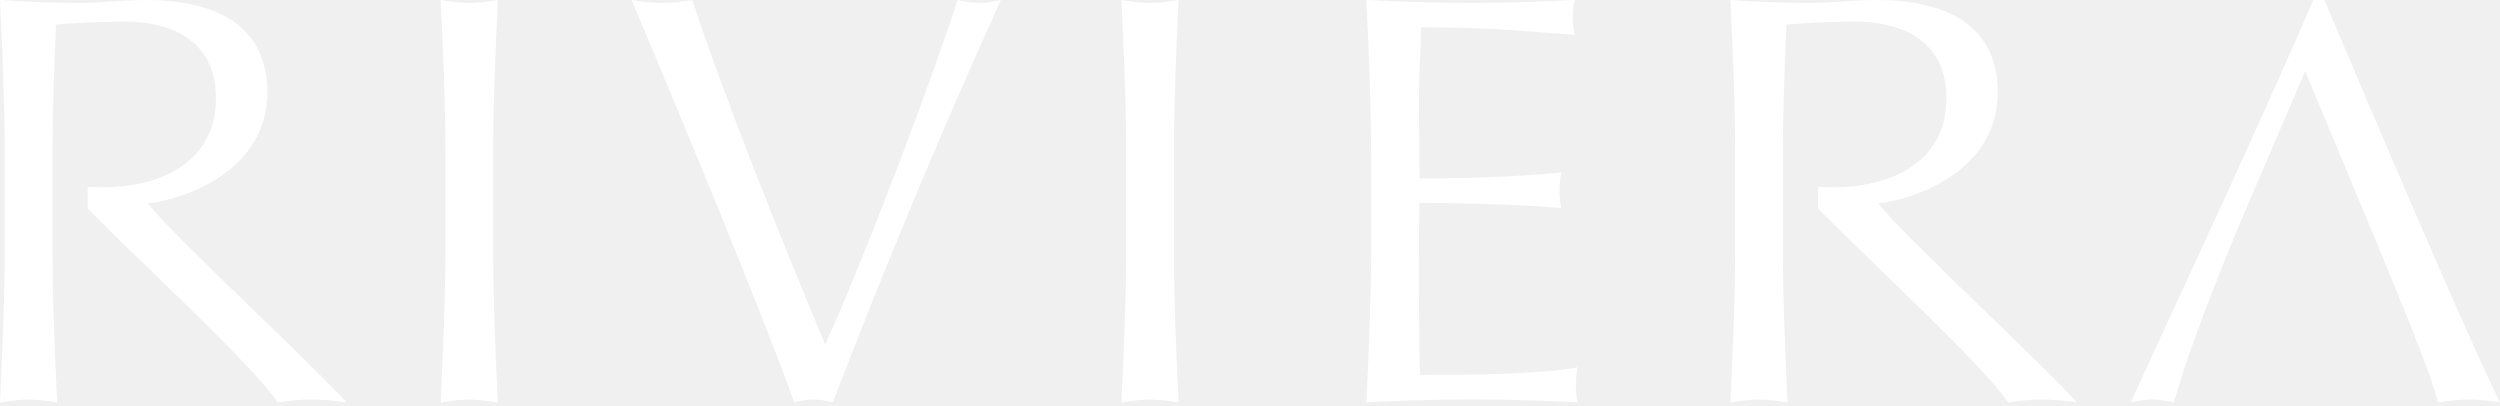
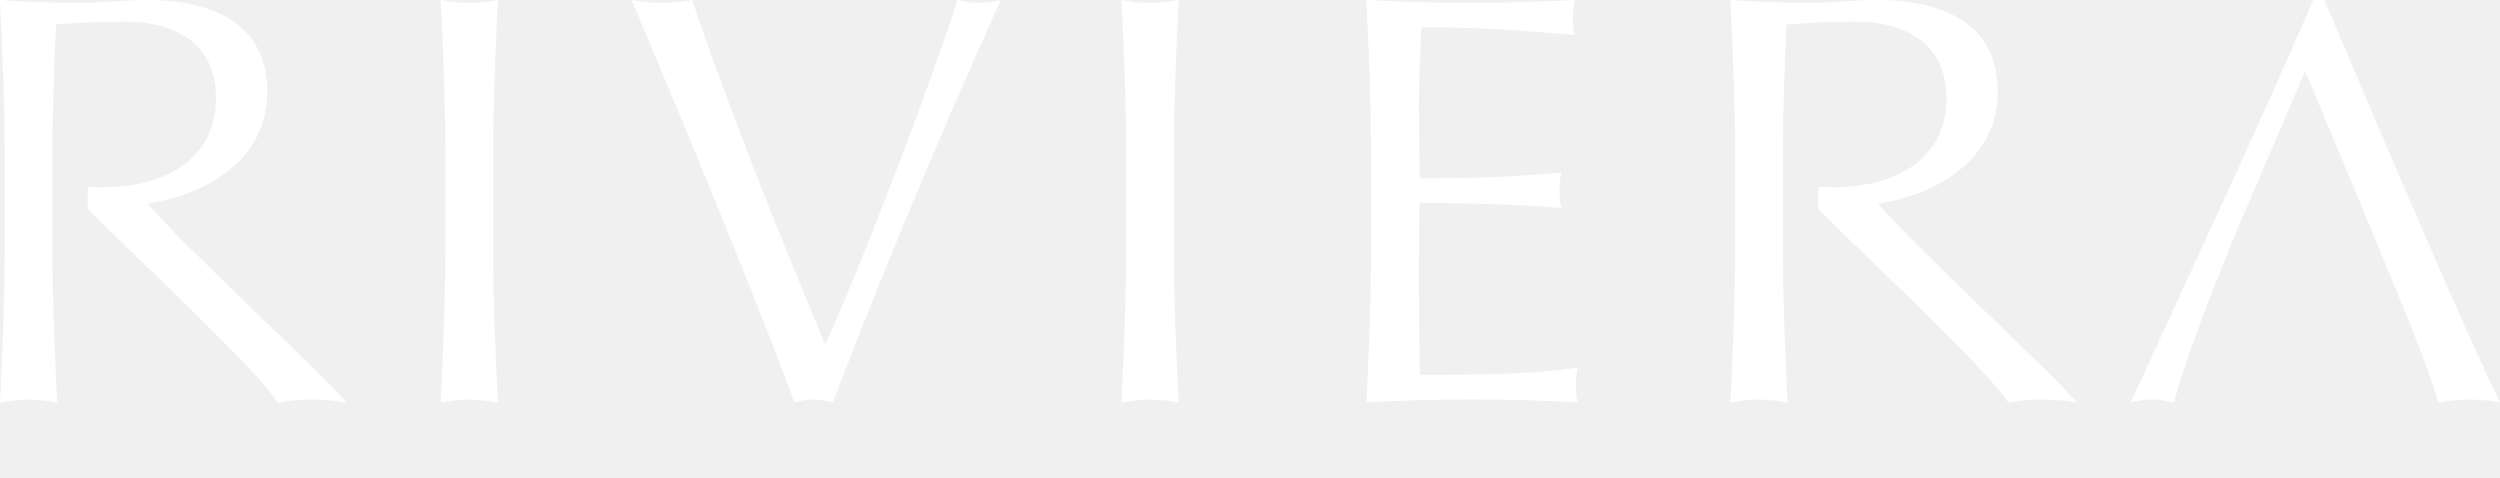
- <svg xmlns="http://www.w3.org/2000/svg" width="524" height="85" viewBox="0 0 524 85" fill="none">
-   <path d="M93.35 31.665C93.35 21.147 92.87 10.518 92.37 0C94.441 0.37 96.4 0.61 98.36 0.61C100.319 0.61 102.278 0.37 104.349 0C103.868 10.518 103.369 21.147 103.369 31.665V52.701C103.369 63.219 103.85 73.848 104.349 84.366C102.278 83.997 100.319 83.756 98.36 83.756C96.4 83.756 94.441 83.997 92.37 84.366C92.851 73.848 93.35 63.219 93.35 52.701V31.665Z" fill="white" />
-   <path d="M236.038 31.665C236.038 21.147 235.557 10.518 235.058 0C237.128 0.37 239.088 0.61 241.047 0.61C243.007 0.61 244.966 0.37 247.036 0C246.556 10.518 246.057 21.147 246.057 31.665V52.701C246.057 63.219 246.537 73.848 247.036 84.366C244.966 83.997 243.007 83.756 241.047 83.756C239.088 83.756 237.128 83.997 235.058 84.366C235.538 73.848 236.038 63.219 236.038 52.701V31.665Z" fill="white" />
-   <path d="M287.371 31.536C287.371 21.018 286.89 10.389 286.391 0C293.73 0.37 300.939 0.61 308.278 0.61C315.616 0.61 322.825 0.37 330.035 0C329.794 1.22 329.665 2.44 329.665 3.66C329.665 4.88 329.794 6.1 330.035 7.32C319.757 6.581 313.768 5.73 297.889 5.73C297.76 10.98 297.408 15.269 297.408 21.258C297.408 27.617 297.538 34.346 297.538 37.396C311.956 37.396 320.034 36.785 327.243 36.175C327.003 37.396 326.874 38.745 326.874 39.965C326.874 41.185 327.003 42.405 327.243 43.625C318.814 42.775 303.397 42.516 297.538 42.516C297.408 45.455 297.408 48.505 297.408 60.243C297.408 69.541 297.538 75.531 297.649 78.581C308.536 78.581 322.955 78.451 330.663 76.991C330.423 78.1 330.293 79.671 330.293 80.78C330.293 81.889 330.423 83.22 330.663 84.329C323.454 83.96 316.115 83.719 308.666 83.719C301.216 83.719 293.878 83.96 286.41 84.329C286.89 73.701 287.389 63.053 287.389 52.553V31.517L287.371 31.536Z" fill="white" />
-   <path d="M498.454 51.592L483.166 14.918L469.838 45.973L467.509 51.592C462.37 64.181 457.731 76.658 455.66 84.348C454.071 83.978 452.61 83.738 451.131 83.738C449.653 83.738 448.192 83.978 446.603 84.348C459.69 55.733 472.389 28.855 484.867 0H487.196C499.174 28.356 517.512 71.279 524 84.348C521.8 83.978 519.73 83.738 517.512 83.738C515.294 83.738 513.242 83.978 511.042 84.348C508.713 75.919 502.853 62.462 498.454 51.592Z" fill="white" />
-   <path d="M393.661 42.664C402.959 41.444 418.727 35.085 418.727 19.317C418.727 4.769 407.118 0 393.291 0C388.651 0 383.993 0.61 379.353 0.61C374.714 0.61 367.338 0.37 362.698 0C363.179 10.518 363.678 21.147 363.678 31.665V52.701C363.678 63.219 363.197 73.848 362.698 84.366C364.769 83.997 366.728 83.756 368.687 83.756C370.647 83.756 372.606 83.997 374.677 84.366C374.196 73.848 373.697 63.219 373.697 52.701V31.665C373.697 22.866 374.067 14.067 374.436 5.139C377.006 4.899 383.402 4.529 389.021 4.529C397.339 4.529 407.968 7.708 407.968 20.537C407.968 35.085 394.641 39.244 384.622 39.244C383.383 39.244 382.2 39.226 381.091 39.17V43.773C391.609 54.402 416.028 76.898 420.908 84.348C423.237 83.978 425.677 83.738 428.006 83.738C430.447 83.738 432.905 83.978 435.345 84.348C428.247 76.399 399.669 50.113 393.679 42.664" fill="white" />
-   <path d="M30.963 42.664C40.261 41.444 56.029 35.085 56.029 19.317C56.029 4.769 44.42 0 30.593 0C25.953 0 21.295 0.61 16.655 0.61C12.015 0.61 4.64 0.37 0 0C0.481 10.518 0.98 21.147 0.98 31.665V52.701C0.98 63.219 0.499 73.848 0 84.366C2.07 83.997 4.03 83.756 5.989 83.756C7.949 83.756 9.908 83.997 11.978 84.366C11.498 73.848 10.999 63.219 10.999 52.701V31.665C10.999 22.866 11.368 14.067 11.738 5.139C14.307 4.899 20.703 4.529 26.323 4.529C34.641 4.529 45.27 7.708 45.27 20.537C45.27 35.085 31.942 39.244 21.923 39.244C20.685 39.244 19.502 39.226 18.393 39.17V43.773C28.911 54.402 53.33 76.898 58.21 84.348C60.539 83.978 62.979 83.738 65.308 83.738C67.748 83.738 70.207 83.978 72.647 84.348C65.549 76.399 36.97 50.113 30.981 42.664" fill="white" />
-   <path d="M132.372 0C134.443 0.37 136.642 0.61 138.731 0.61C140.82 0.61 143.001 0.37 145.09 0C152.299 21.646 162.688 47.562 172.966 72.24C181.894 52.443 195.573 16.008 200.712 0C202.172 0.37 203.762 0.61 205.241 0.61C206.72 0.61 208.291 0.37 209.77 0C197.052 28.116 185.314 56.232 174.556 84.348C173.206 83.978 171.857 83.738 170.526 83.738C169.195 83.738 167.587 83.978 166.496 84.348C159.157 64.181 144.24 28.116 132.391 0" fill="white" />
+ <svg xmlns="http://www.w3.org/2000/svg" width="524" height="100" viewBox="0 0 524 100" fill="none">
+   <g clip-path="url(#clip0_1117_1650)">
+     <path d="M93.35 31.665C93.35 21.147 92.87 10.518 92.37 0C94.441 0.37 96.4 0.61 98.36 0.61C100.319 0.61 102.278 0.37 104.349 0C103.868 10.518 103.369 21.147 103.369 31.665V52.701C103.369 63.219 103.85 73.848 104.349 84.366C102.278 83.997 100.319 83.756 98.36 83.756C96.4 83.756 94.441 83.997 92.37 84.366C92.851 73.848 93.35 63.219 93.35 52.701V31.665Z" fill="white" />
+     <path d="M236.038 31.665C236.038 21.147 235.557 10.518 235.058 0C237.128 0.37 239.088 0.61 241.047 0.61C243.007 0.61 244.966 0.37 247.036 0C246.556 10.518 246.057 21.147 246.057 31.665V52.701C246.057 63.219 246.537 73.848 247.036 84.366C244.966 83.997 243.007 83.756 241.047 83.756C239.088 83.756 237.128 83.997 235.058 84.366C235.538 73.848 236.038 63.219 236.038 52.701V31.665Z" fill="white" />
+     <path d="M287.371 31.536C287.371 21.018 286.89 10.389 286.391 0C293.73 0.37 300.939 0.61 308.278 0.61C315.616 0.61 322.825 0.37 330.035 0C329.794 1.22 329.665 2.44 329.665 3.66C329.665 4.88 329.794 6.1 330.035 7.32C319.757 6.581 313.768 5.73 297.889 5.73C297.76 10.98 297.408 15.269 297.408 21.258C297.408 27.617 297.538 34.346 297.538 37.396C311.956 37.396 320.034 36.785 327.243 36.175C327.003 37.396 326.874 38.745 326.874 39.965C326.874 41.185 327.003 42.405 327.243 43.625C318.814 42.775 303.397 42.516 297.538 42.516C297.408 45.455 297.408 48.505 297.408 60.243C297.408 69.541 297.538 75.531 297.649 78.581C308.536 78.581 322.955 78.451 330.663 76.991C330.423 78.1 330.293 79.671 330.293 80.78C330.293 81.889 330.423 83.22 330.663 84.329C323.454 83.96 316.115 83.719 308.666 83.719C301.216 83.719 293.878 83.96 286.41 84.329C286.89 73.701 287.389 63.053 287.389 52.553V31.517L287.371 31.536Z" fill="white" />
+     <path d="M498.454 51.592L483.166 14.918L469.838 45.973L467.509 51.592C462.37 64.181 457.731 76.658 455.66 84.348C454.071 83.978 452.61 83.738 451.131 83.738C449.653 83.738 448.192 83.978 446.603 84.348C459.69 55.733 472.389 28.855 484.867 0H487.196C499.174 28.356 517.512 71.279 524 84.348C521.8 83.978 519.73 83.738 517.512 83.738C515.294 83.738 513.242 83.978 511.042 84.348C508.713 75.919 502.853 62.462 498.454 51.592Z" fill="white" />
+     <path d="M393.661 42.664C402.959 41.444 418.727 35.085 418.727 19.317C418.727 4.769 407.118 0 393.291 0C388.651 0 383.993 0.61 379.353 0.61C374.714 0.61 367.338 0.37 362.698 0C363.179 10.518 363.678 21.147 363.678 31.665V52.701C363.678 63.219 363.197 73.848 362.698 84.366C364.769 83.997 366.728 83.756 368.687 83.756C370.647 83.756 372.606 83.997 374.677 84.366C374.196 73.848 373.697 63.219 373.697 52.701V31.665C373.697 22.866 374.067 14.067 374.436 5.139C377.006 4.899 383.402 4.529 389.021 4.529C397.339 4.529 407.968 7.708 407.968 20.537C407.968 35.085 394.641 39.244 384.622 39.244C383.383 39.244 382.2 39.226 381.091 39.17V43.773C391.609 54.402 416.028 76.898 420.908 84.348C423.237 83.978 425.677 83.738 428.006 83.738C430.447 83.738 432.905 83.978 435.345 84.348C428.247 76.399 399.669 50.113 393.679 42.664" fill="white" />
+     <path d="M30.963 42.664C40.261 41.444 56.029 35.085 56.029 19.317C56.029 4.769 44.42 0 30.593 0C25.953 0 21.295 0.61 16.655 0.61C12.015 0.61 4.64 0.37 0 0C0.481 10.518 0.98 21.147 0.98 31.665V52.701C0.98 63.219 0.499 73.848 0 84.366C2.07 83.997 4.03 83.756 5.989 83.756C7.949 83.756 9.908 83.997 11.978 84.366C11.498 73.848 10.999 63.219 10.999 52.701V31.665C10.999 22.866 11.368 14.067 11.738 5.139C14.307 4.899 20.703 4.529 26.323 4.529C34.641 4.529 45.27 7.708 45.27 20.537C45.27 35.085 31.942 39.244 21.923 39.244C20.685 39.244 19.502 39.226 18.393 39.17V43.773C28.911 54.402 53.33 76.898 58.21 84.348C60.539 83.978 62.979 83.738 65.308 83.738C67.748 83.738 70.207 83.978 72.647 84.348C65.549 76.399 36.97 50.113 30.981 42.664" fill="white" />
+     <path d="M132.372 0C134.443 0.37 136.642 0.61 138.731 0.61C140.82 0.61 143.001 0.37 145.09 0C152.299 21.646 162.688 47.562 172.966 72.24C181.894 52.443 195.573 16.008 200.712 0C202.172 0.37 203.762 0.61 205.241 0.61C206.72 0.61 208.291 0.37 209.77 0C197.052 28.116 185.314 56.232 174.556 84.348C173.206 83.978 171.857 83.738 170.526 83.738C169.195 83.738 167.587 83.978 166.496 84.348C159.157 64.181 144.24 28.116 132.391 0" fill="white" />
+   </g>
+   <defs>
+     <clipPath id="clip0_1117_1650">
+       <rect width="524" height="85" fill="white" />
+     </clipPath>
+   </defs>
</svg>
